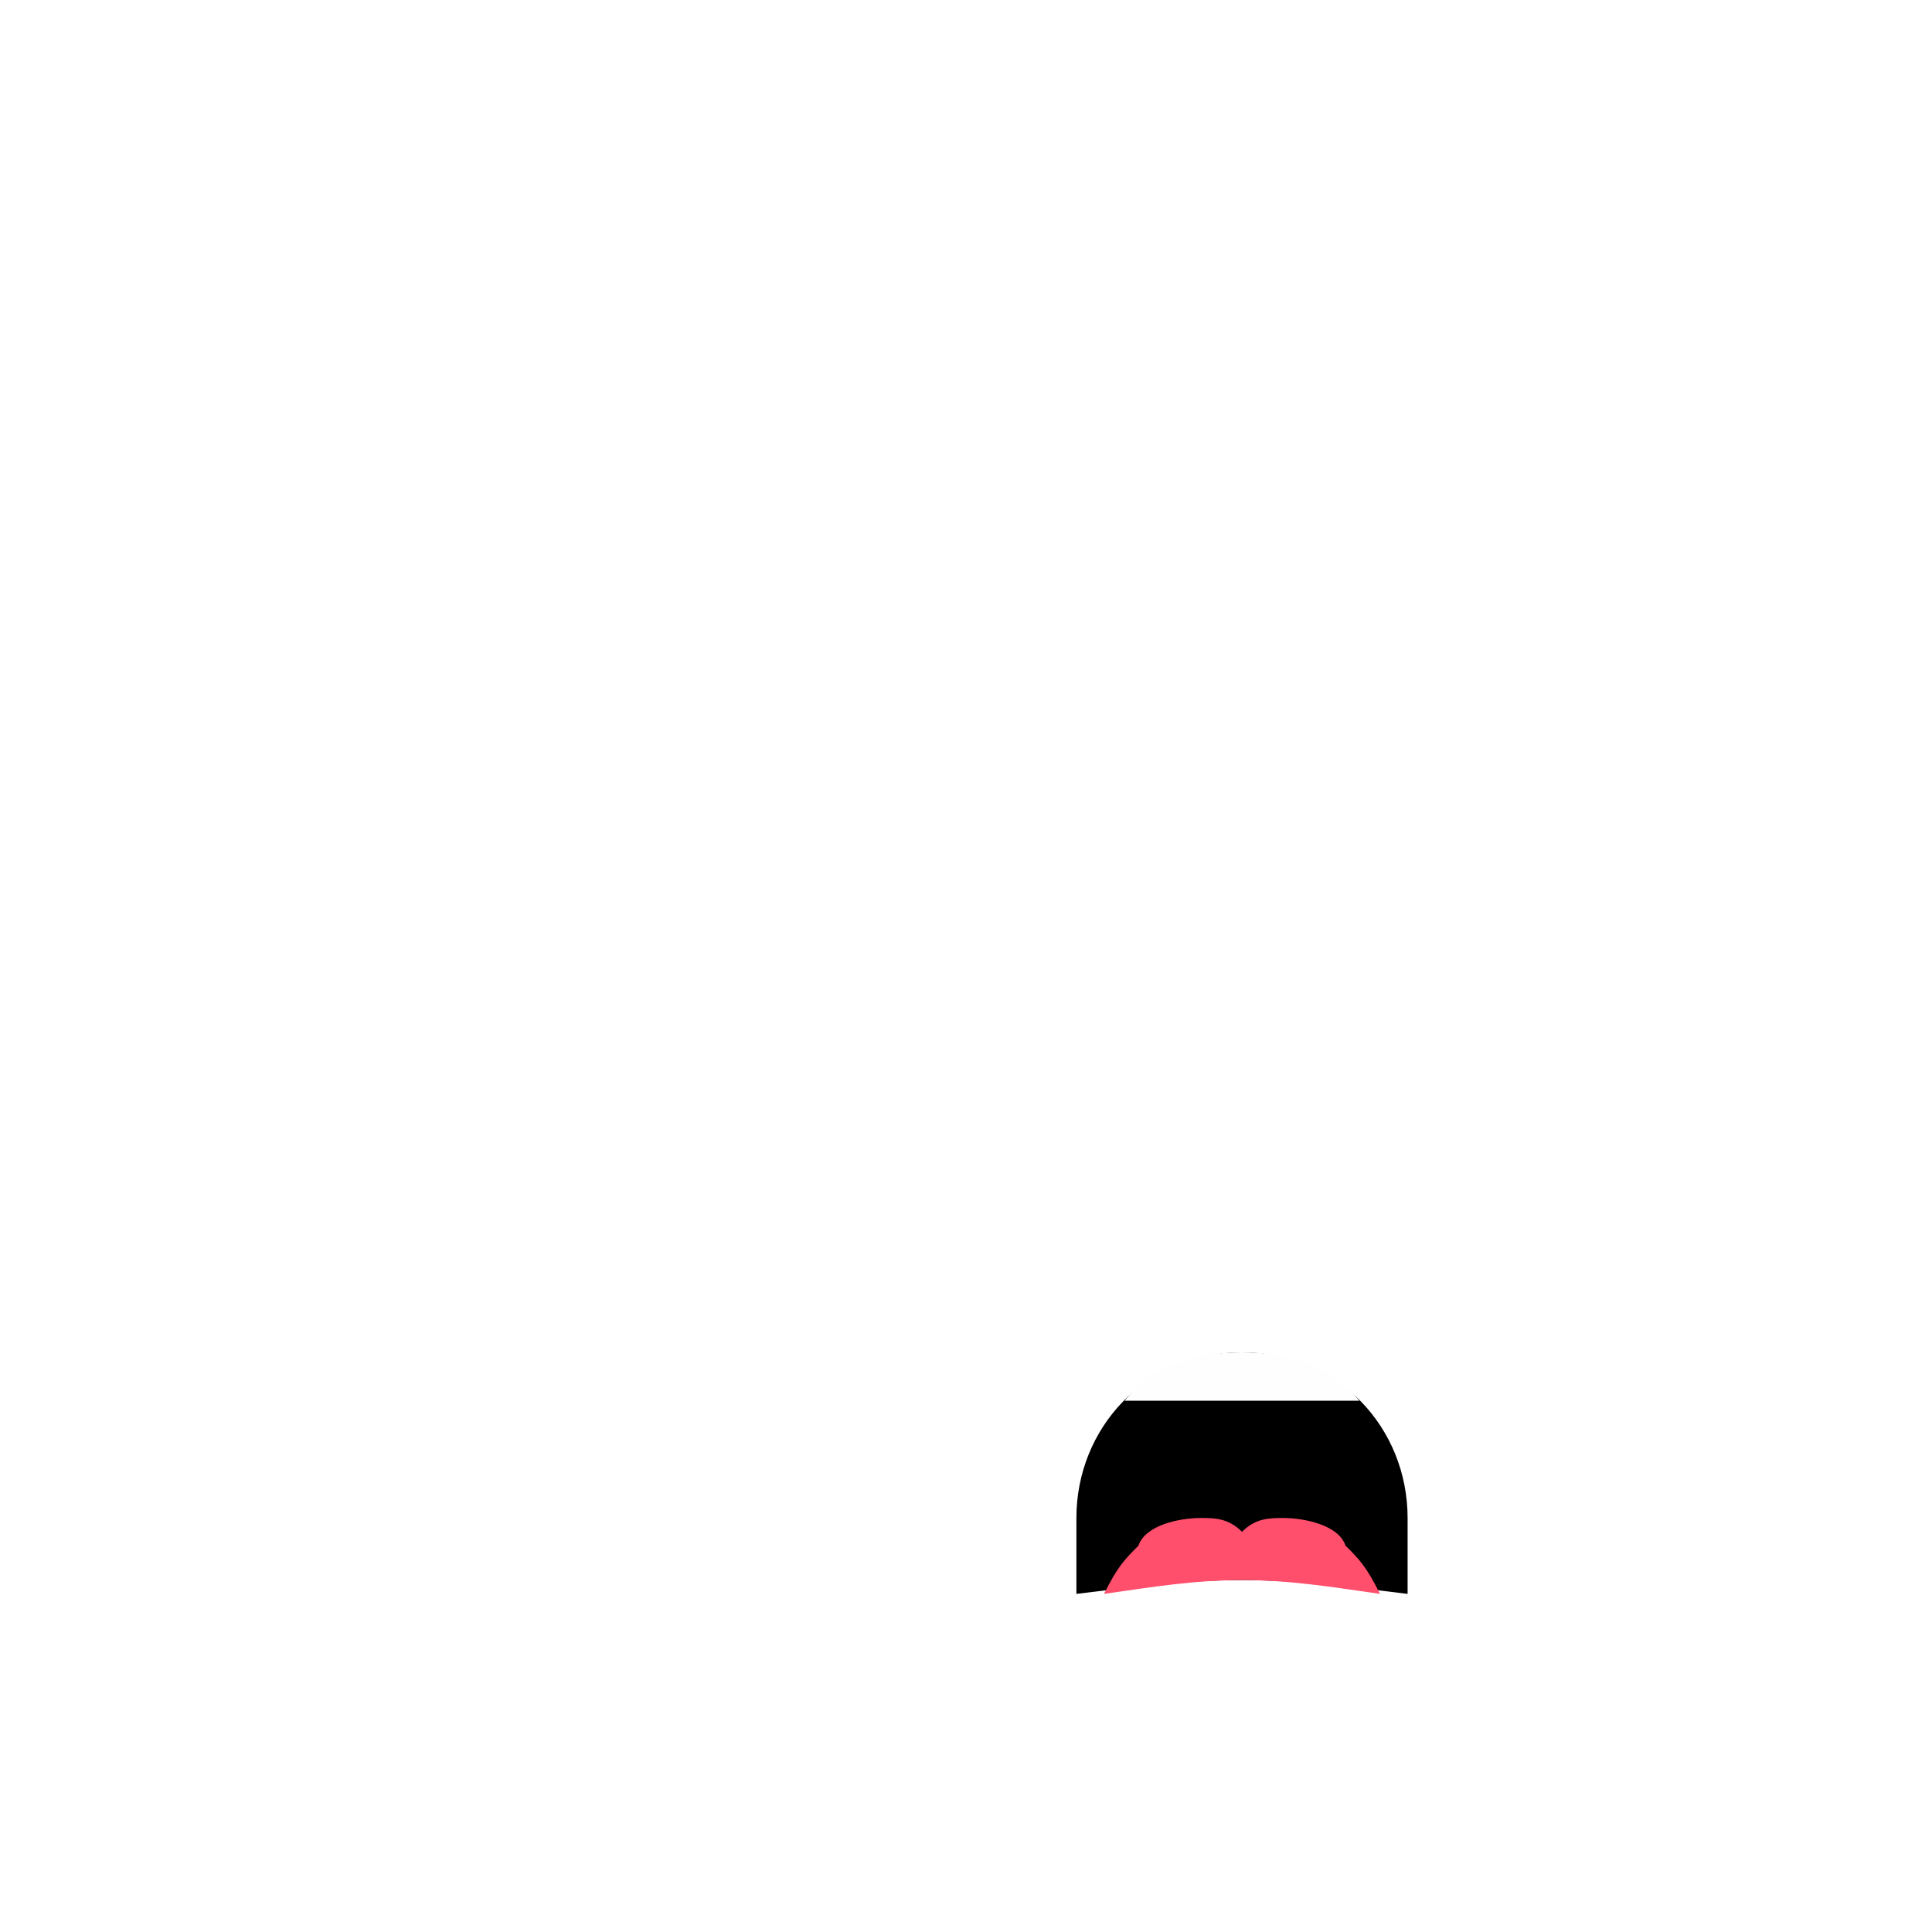
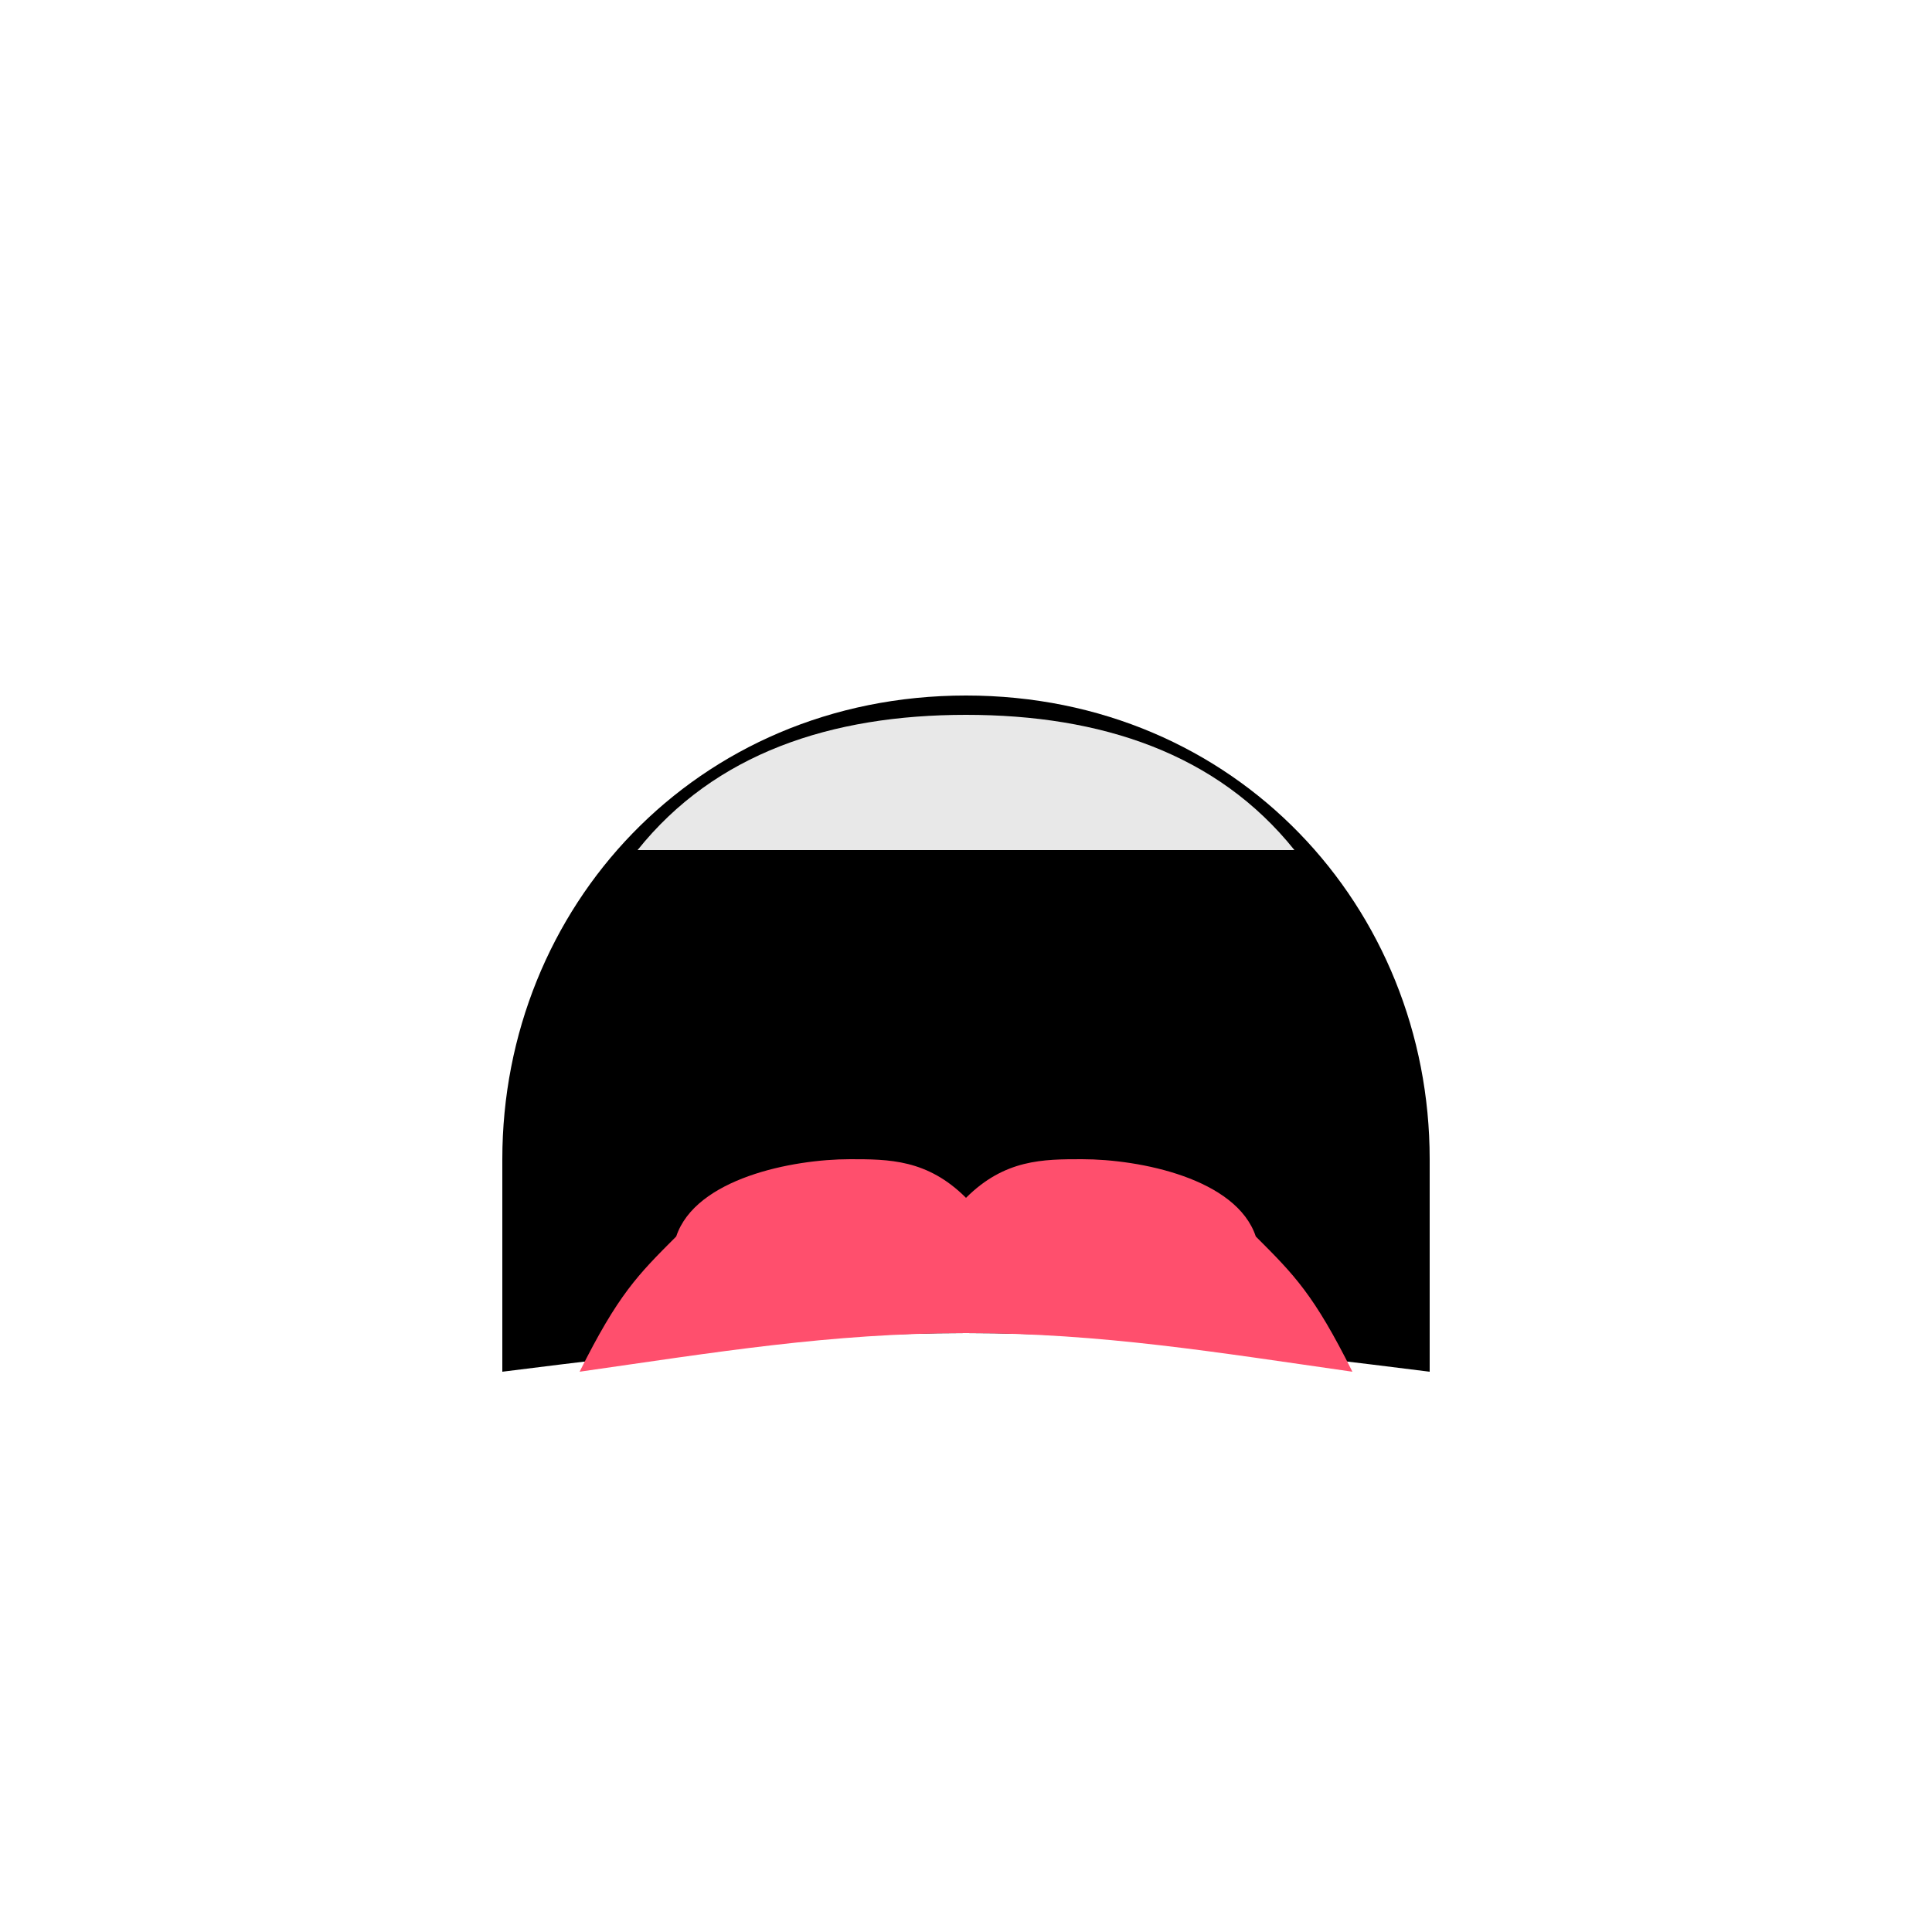
- <svg viewBox="0 0 280 280">
+ <svg viewBox="0 0 100 100">
  <g id="m_scream">
-     <path fill="#000000" d="M180 196l0 0c14,0 24,11 24,24 0,4 0,8 0,11 -8,-1 -16,-2 -24,-2 -8,0 -16,1 -24,2l0 -11c0,-13 10,-24 24,-24z" />
-     <path fill="#FEFEFE" d="M180 196l0 0c7,0 13,2 17,7l-34 0c4,-5 10,-7 17,-7z" />
-     <path fill="#FF4F6D" d="M180 222c-2,-2 -4,-2 -6,-2 -3,0 -8,1 -9,4 -2,2 -3,3 -5,7 7,-1 13,-2 20,-2l0 0 0 0c7,0 13,1 20,2 -2,-4 -3,-5 -5,-7 -1,-3 -6,-4 -9,-4 -2,0 -4,0 -6,2z" />
+     <path fill="#000000" d="M50 36l0 0c14,0 24,11 24,24 0,4 0,8 0,11 -8,-1 -16,-2 -24,-2 -8,0 -16,1 -24,2l0 -11c0,-13 10,-24 24,-24z" />
+     <path fill="#e8e8e8" d="M50 37l0 0c7,0 13,2 17,7l-34 0c4,-5 10,-7 17,-7z" />
+     <path fill="#FF4F6D" d="M50 62c-2,-2 -4,-2 -6,-2 -3,0 -8,1 -9,4 -2,2 -3,3 -5,7 7,-1 13,-2 20,-2l0 0 0 0c7,0 13,1 20,2 -2,-4 -3,-5 -5,-7 -1,-3 -6,-4 -9,-4 -2,0 -4,0 -6,2z" />
  </g>
</svg>
